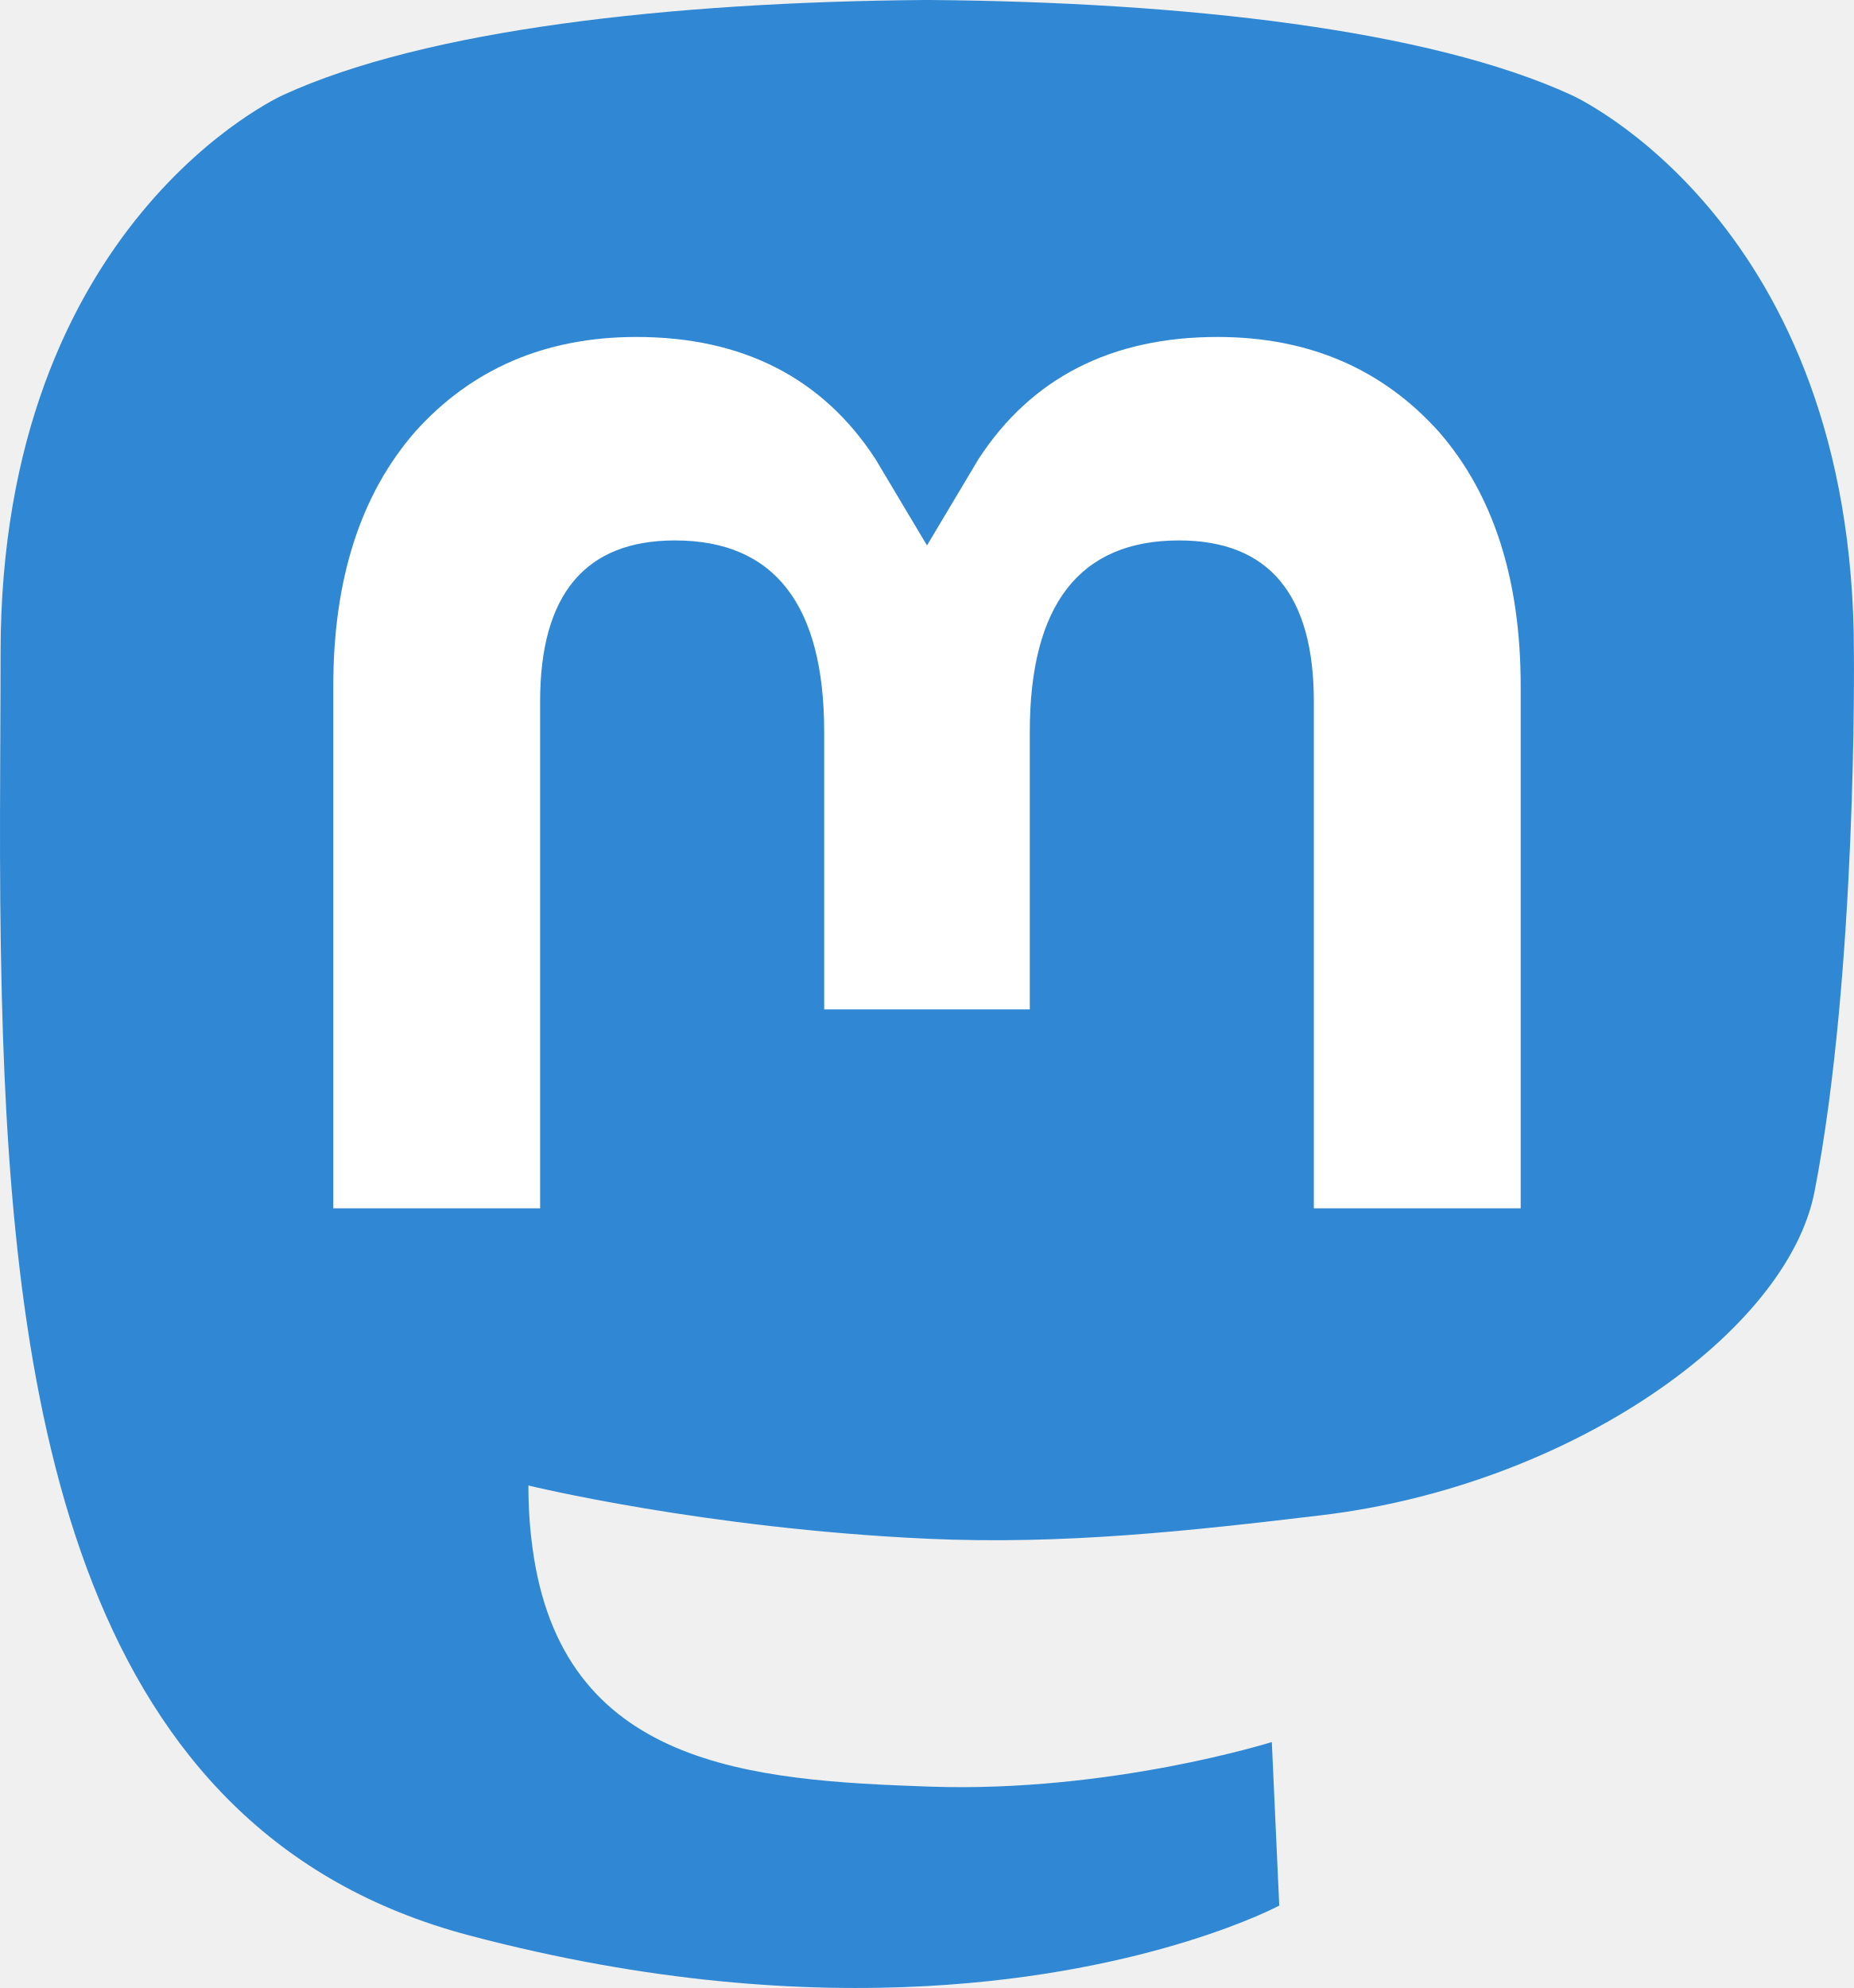
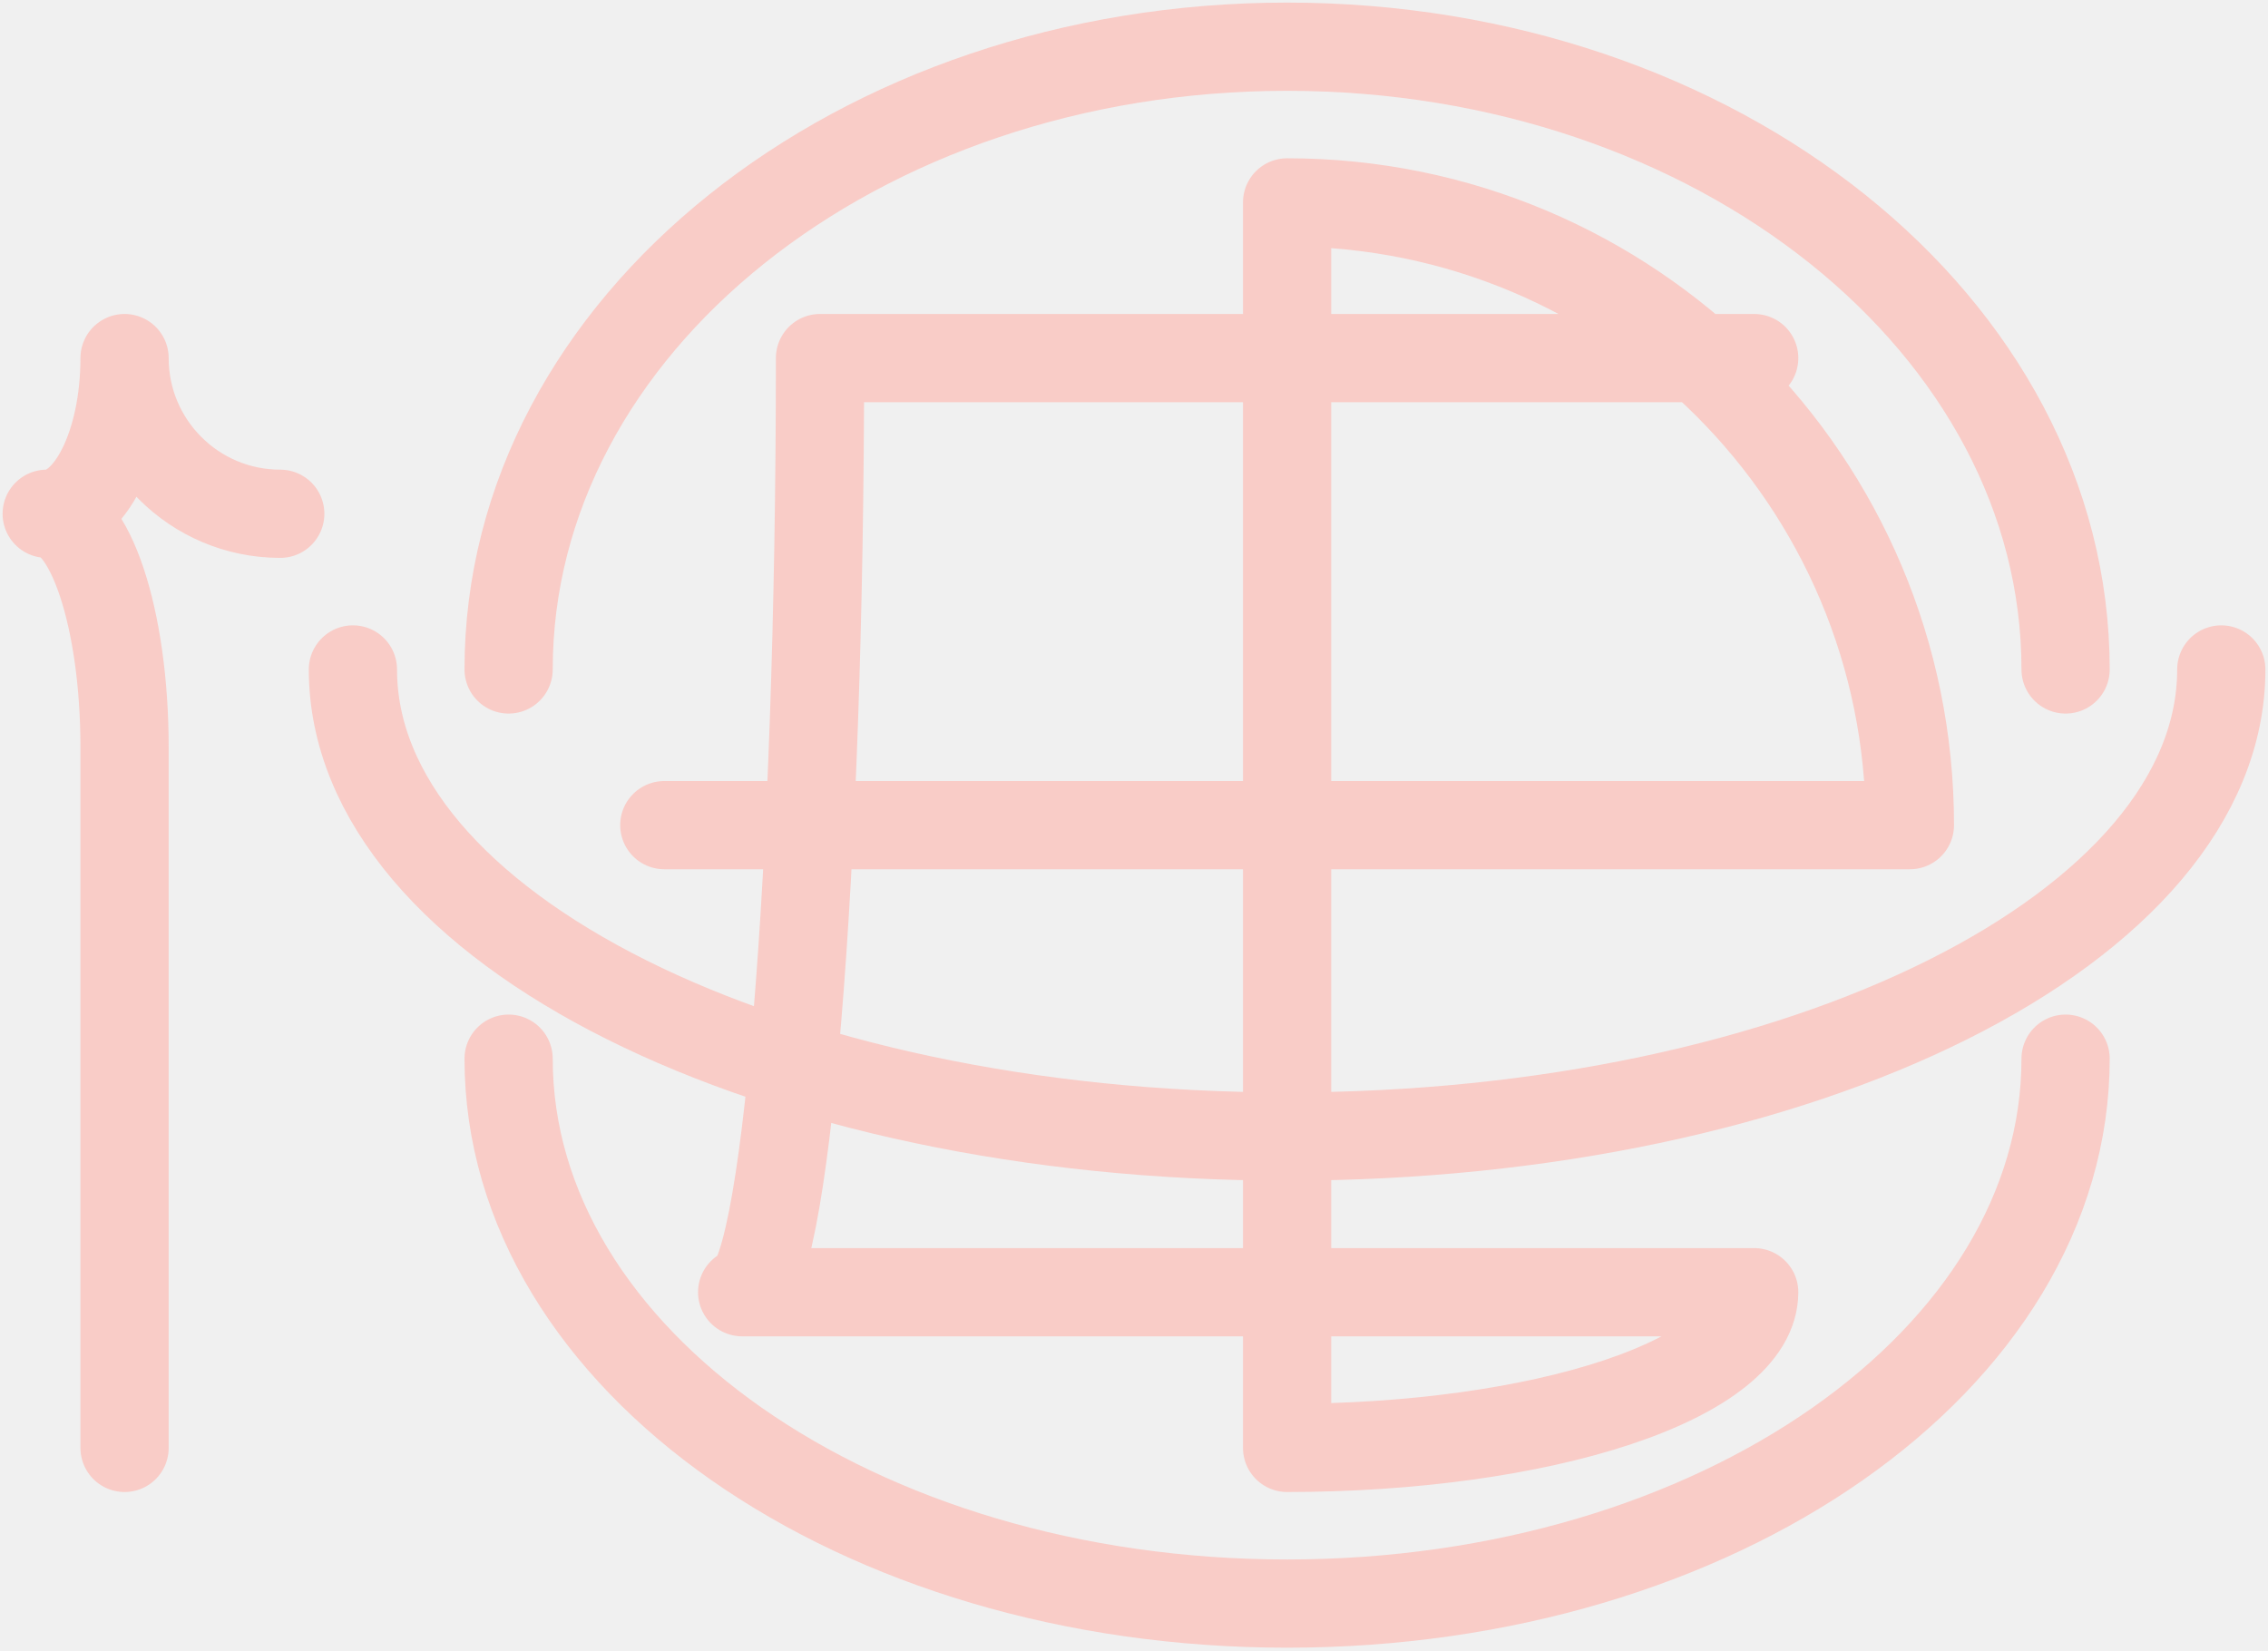
- <svg xmlns="http://www.w3.org/2000/svg" viewBox="0 0 216.414 232.01">
-   <path d="M211.807 139.088c-3.181 16.366-28.492 34.278-57.562 37.749-15.159 1.809-30.084 3.471-45.999 2.741-26.027-1.192-46.565-6.213-46.565-6.213 0 2.534.156 4.946.469 7.202 3.384 25.686 25.47 27.225 46.391 27.942 21.116.723 39.919-5.206 39.919-5.206l.868 19.09s-14.77 7.931-41.081 9.39c-14.509.797-32.524-.365-53.506-5.919C9.232 213.82 1.406 165.311.209 116.091c-.365-14.614-.14-28.394-.14-39.919 0-50.33 32.976-65.082 32.976-65.082C49.672 3.454 78.204.242 107.865 0h.729c29.661.242 58.211 3.454 74.838 11.09 0 0 32.975 14.752 32.975 65.082 0 0 .414 37.134-4.599 62.915" fill="#3088d4" />
-   <path d="M177.51 80.077v60.941h-24.144v-59.15c0-12.469-5.246-18.797-15.74-18.797-11.602 0-17.418 7.508-17.418 22.352v32.376H96.207V85.423c0-14.845-5.816-22.352-17.419-22.352-10.494 0-15.74 6.329-15.74 18.797v59.15H38.905V80.077c0-12.455 3.171-22.352 9.541-29.675 6.569-7.322 15.171-11.076 25.85-11.076 12.355 0 21.711 4.749 27.898 14.248l6.014 10.081 6.015-10.081c6.185-9.499 15.541-14.248 27.898-14.248 10.678 0 19.28 3.754 25.85 11.076 6.369 7.322 9.54 17.22 9.54 29.675" fill="#fff" />
+ <svg xmlns="http://www.w3.org/2000/svg" width="437px" height="318px" viewBox="0 0 437 318" version="1.1">
+   <g id="Page-2-light" stroke="none" stroke-width="1" fill="none" fill-rule="evenodd" stroke-linecap="round" stroke-linejoin="round">
+     <g id="tiny-space" transform="translate(9, 9)" stroke="#F9CCC7" stroke-width="17">
+       <path d="M119,150 L359,150 C359,83.726 305.274,30 239,30 L239,270 C262.869,270 285.761,266.839 302.64,261.213 C319.518,255.587 329,247.956 329,240 L134,240 C142.284,240 149,159.411 149,60 L329,60 M15,270 L15,135 C15,110.147 8.284,90 0,90 C8.284,90 15,76.569 15,60 C15,76.569 28.431,90 45,90 M59,120 C59,169.706 139.589,210 239,210 C338.411,210 419,169.706 419,120 M89,120 C89,53.726 156.157,0 239,0 C321.843,0 389,53.726 389,120 M89,195 C89,252.99 156.157,300 239,300 C321.843,300 389,252.99 389,195" id="Shape" />
+     </g>
+   </g>
</svg>
